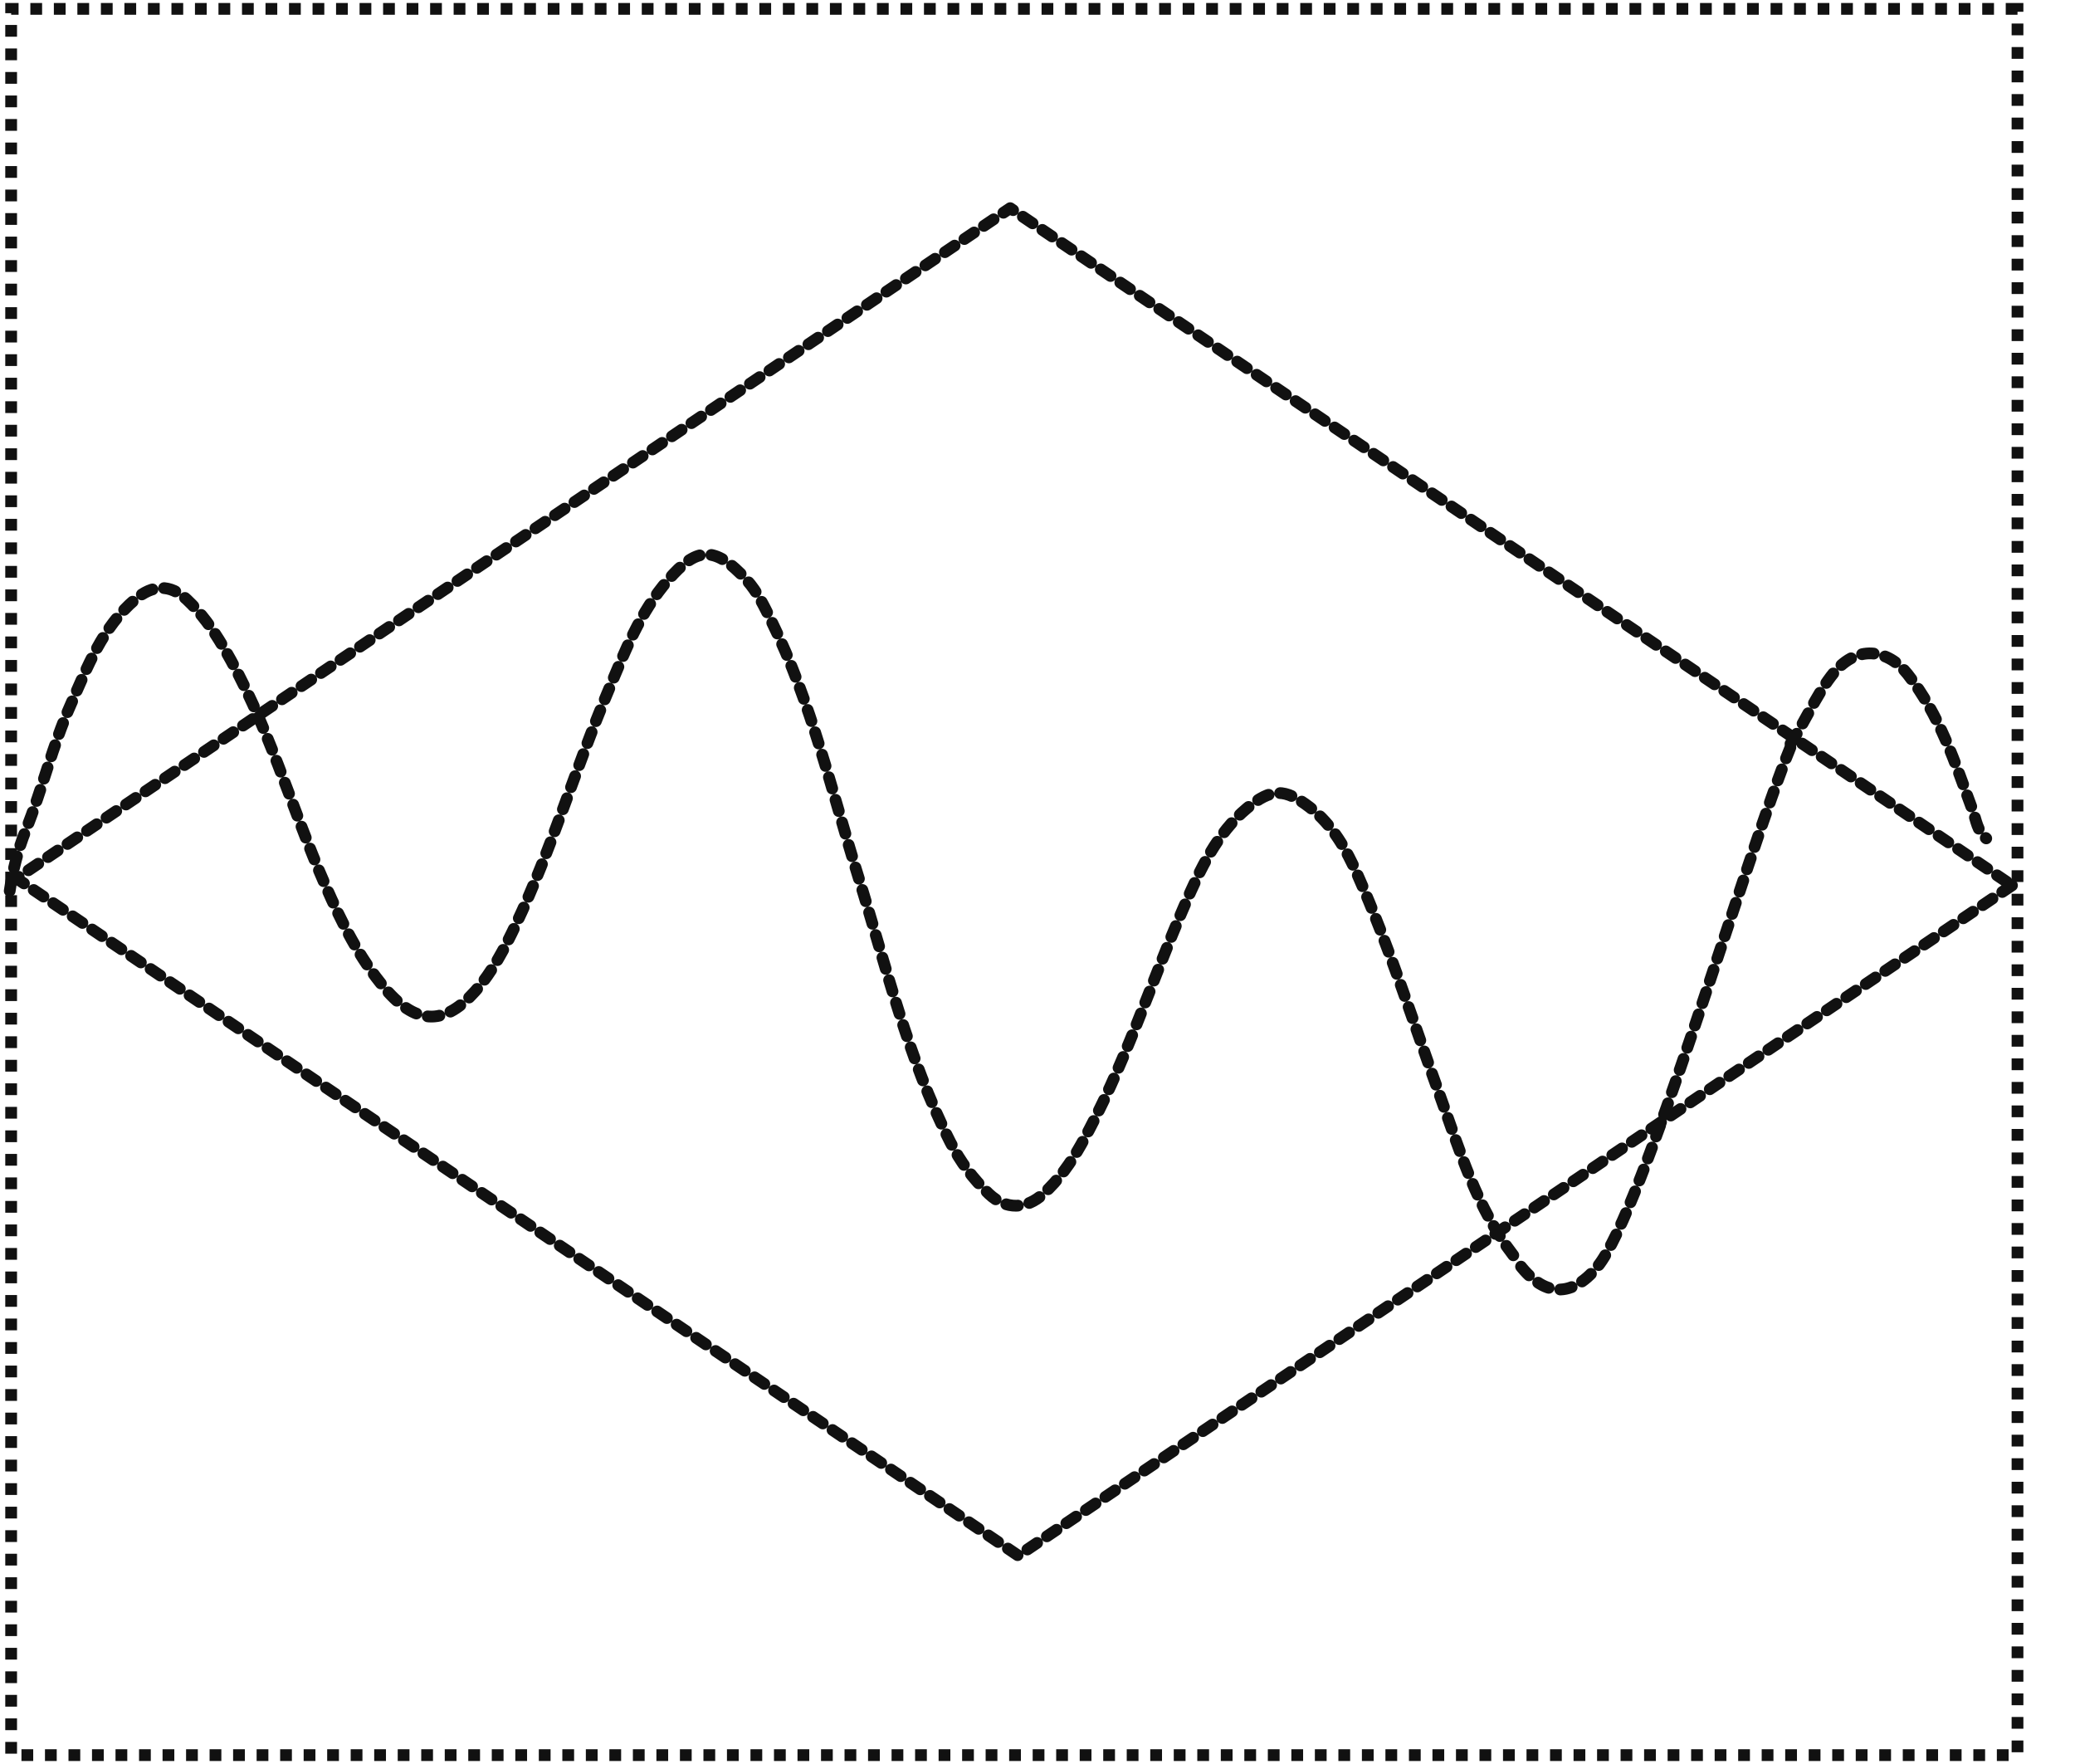
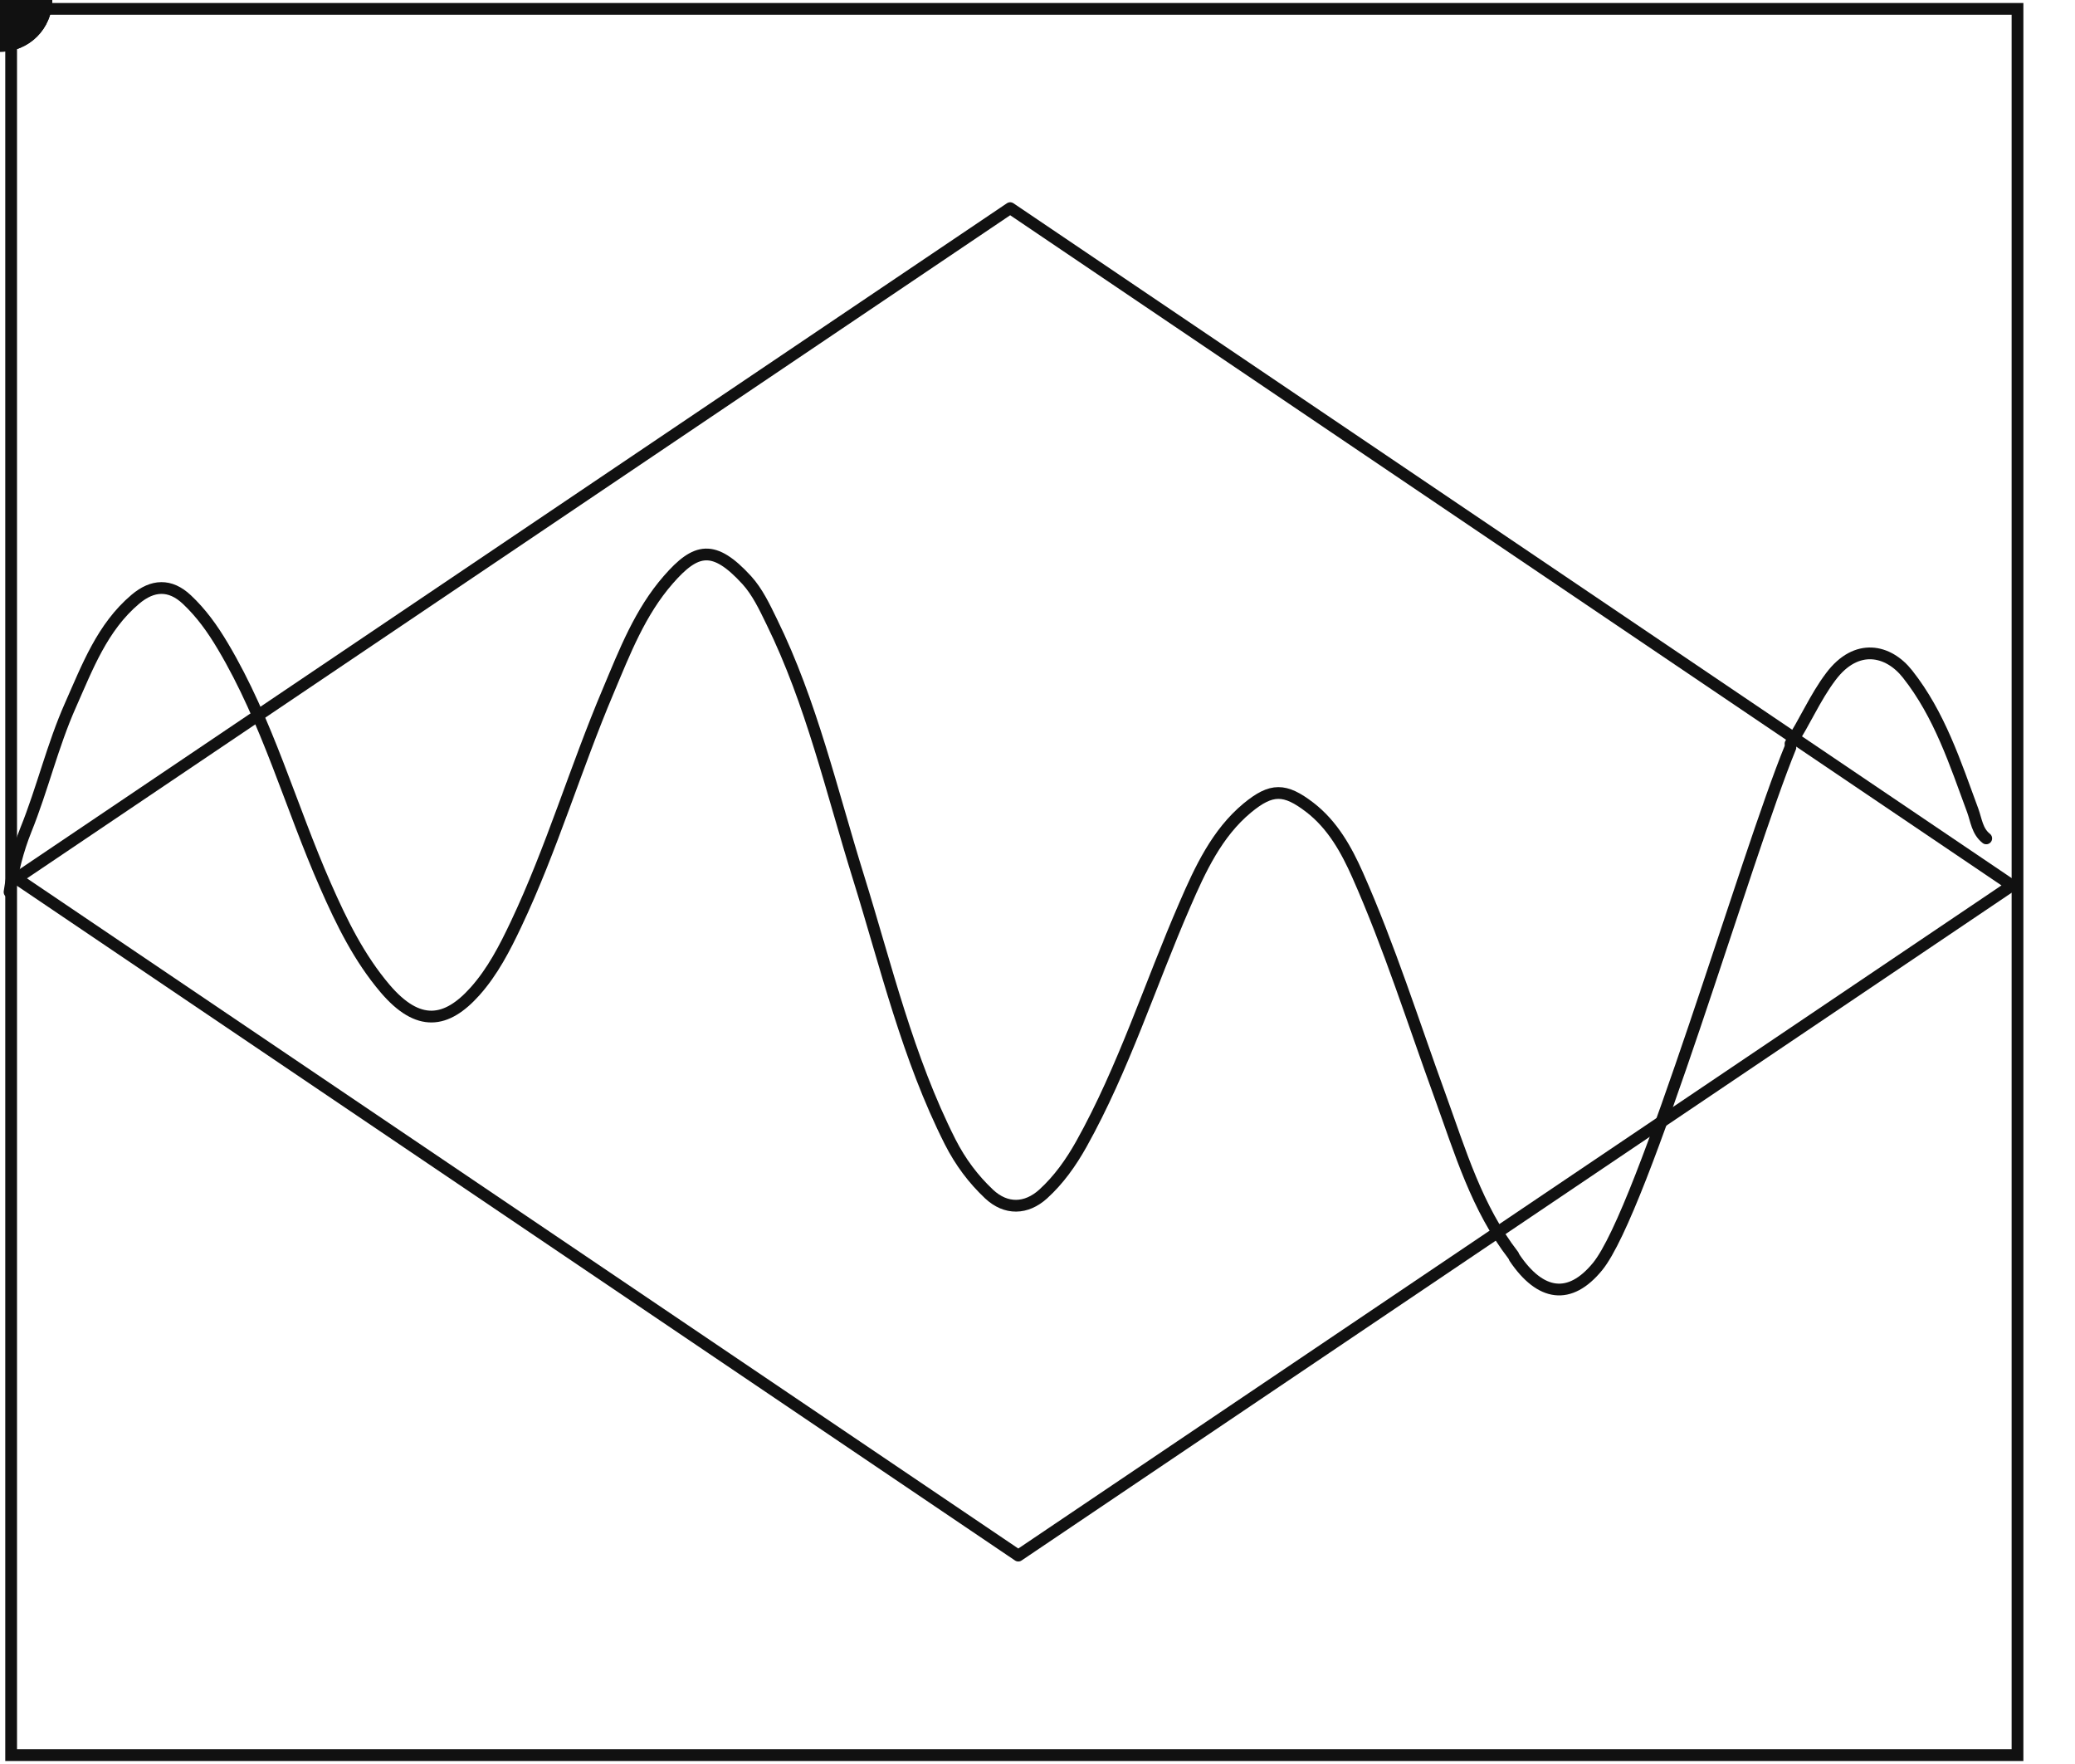
- <svg xmlns="http://www.w3.org/2000/svg" width="240" height="204" viewBox="0 0 176.387 150" fill="none">
-   <style>
-     .d{stroke-dasharray:1;animation:draw 3.6s ease-in-out infinite}
-     @keyframes draw{0%{stroke-dashoffset:1}35%{stroke-dashoffset:0}68%{stroke-dashoffset:0}100%{stroke-dashoffset:1}}
-   </style>
-   <path class="d" style="animation-delay:0s" pathLength="1" d="M171.539 0.755H0.906V149.245H171.539V0.755Z" stroke="#111" stroke-miterlimit="10" />
-   <path class="d" style="animation-delay:.2s" pathLength="1" d="M171.07 75.29L86.56 132.28L1.36 74.69L85.87 17.7L171.07 75.29Z" stroke="#111" stroke-linecap="round" stroke-linejoin="round" />
-   <path class="d" style="animation-delay:.42s" pathLength="1" d="M128.658 106.742C125.561 102.739 124.142 97.921 122.45 93.253C120.154 86.94 118.13 80.521 115.411 74.388C114.475 72.289 113.312 70.159 111.348 68.649C109.234 67.032 108.101 67.002 106.032 68.709C103.449 70.854 102.029 73.92 100.715 76.956C97.77 83.723 95.534 90.822 91.924 97.286C91.033 98.872 90.006 100.322 88.677 101.531C87.242 102.83 85.52 102.89 84.07 101.531C82.726 100.262 81.638 98.812 80.762 97.09C77.152 89.946 75.325 82.182 72.969 74.6C70.688 67.289 68.981 59.767 65.582 52.85C64.978 51.611 64.374 50.327 63.468 49.33C60.658 46.264 59.148 46.596 56.792 49.3C54.39 52.049 53.091 55.417 51.687 58.755C48.907 65.311 46.883 72.183 43.832 78.618C42.881 80.626 41.854 82.62 40.358 84.297C37.927 87.015 35.54 87.378 32.716 84.07C30.495 81.457 29.015 78.436 27.641 75.31C24.665 68.558 22.717 61.338 18.91 54.949C18.034 53.469 17.068 52.125 15.844 50.977C14.425 49.648 12.944 49.708 11.464 50.962C8.655 53.333 7.386 56.731 5.951 59.964C4.426 63.392 3.565 67.093 2.16 70.567C1.465 72.304 1.027 74.071 0.77 75.853" stroke="#111" stroke-linecap="round" stroke-linejoin="round" />
-   <path class="d" style="animation-delay:.6s" pathLength="1" d="M152.223 63.56C148.492 72.637 139.714 102.966 135.817 107.709C133.46 110.579 130.973 110.224 128.768 106.961" stroke="#111" stroke-linecap="round" stroke-linejoin="round" />
-   <path class="d" style="animation-delay:.72s" pathLength="1" d="M152.235 63.241C153.459 61.399 154.305 59.329 155.664 57.532C157.839 54.632 160.558 55.251 162.189 57.321C164.908 60.764 166.237 64.873 167.732 68.921C168.034 69.751 168.11 70.688 168.88 71.292" stroke="#111" stroke-linecap="round" stroke-linejoin="round" />
+ <svg xmlns="http://www.w3.org/2000/svg" xmlns:xlink="http://www.w3.org/1999/xlink" width="240" height="204" viewBox="0 0 176.387 150" fill="none">
+   <path d="M171.539 0.755H0.906V149.245H171.539V0.755Z" stroke="#111" stroke-miterlimit="10" />
+   <path d="M171.07 75.29L86.56 132.28L1.36 74.69L85.87 17.7L171.07 75.29Z" stroke="#111" stroke-linecap="round" stroke-linejoin="round" />
+   <path id="wave-a" d="M128.658 106.742C125.561 102.739 124.142 97.921 122.45 93.253C120.154 86.94 118.13 80.521 115.411 74.388C114.475 72.289 113.312 70.159 111.348 68.649C109.234 67.032 108.101 67.002 106.032 68.709C103.449 70.854 102.029 73.92 100.715 76.956C97.77 83.723 95.534 90.822 91.924 97.286C91.033 98.872 90.006 100.322 88.677 101.531C87.242 102.83 85.52 102.89 84.07 101.531C82.726 100.262 81.638 98.812 80.762 97.09C77.152 89.946 75.325 82.182 72.969 74.6C70.688 67.289 68.981 59.767 65.582 52.85C64.978 51.611 64.374 50.327 63.468 49.33C60.658 46.264 59.148 46.596 56.792 49.3C54.39 52.049 53.091 55.417 51.687 58.755C48.907 65.311 46.883 72.183 43.832 78.618C42.881 80.626 41.854 82.62 40.358 84.297C37.927 87.015 35.54 87.378 32.716 84.07C30.495 81.457 29.015 78.436 27.641 75.31C24.665 68.558 22.717 61.338 18.91 54.949C18.034 53.469 17.068 52.125 15.844 50.977C14.425 49.648 12.944 49.708 11.464 50.962C8.655 53.333 7.386 56.731 5.951 59.964C4.426 63.392 3.565 67.093 2.16 70.567C1.465 72.304 1.027 74.071 0.77 75.853" stroke="#111" stroke-linecap="round" stroke-linejoin="round" />
+   <path d="M152.223 63.56C148.492 72.637 139.714 102.966 135.817 107.709C133.46 110.579 130.973 110.224 128.768 106.961" stroke="#111" stroke-linecap="round" stroke-linejoin="round" />
+   <path d="M152.235 63.241C153.459 61.399 154.305 59.329 155.664 57.532C157.839 54.632 160.558 55.251 162.189 57.321C164.908 60.764 166.237 64.873 167.732 68.921C168.034 69.751 168.11 70.688 168.88 71.292" stroke="#111" stroke-linecap="round" stroke-linejoin="round" />
+   <circle r="4.4" fill="#111">
+     <animateMotion dur="6s" repeatCount="indefinite" rotate="auto">
+       <mpath xlink:href="#wave-a" />
+     </animateMotion>
+   </circle>
+   <circle r="4.4" fill="#111">
+     <animateMotion dur="6s" begin="-3s" repeatCount="indefinite" rotate="auto">
+       <mpath xlink:href="#wave-a" />
+     </animateMotion>
+   </circle>
</svg>
